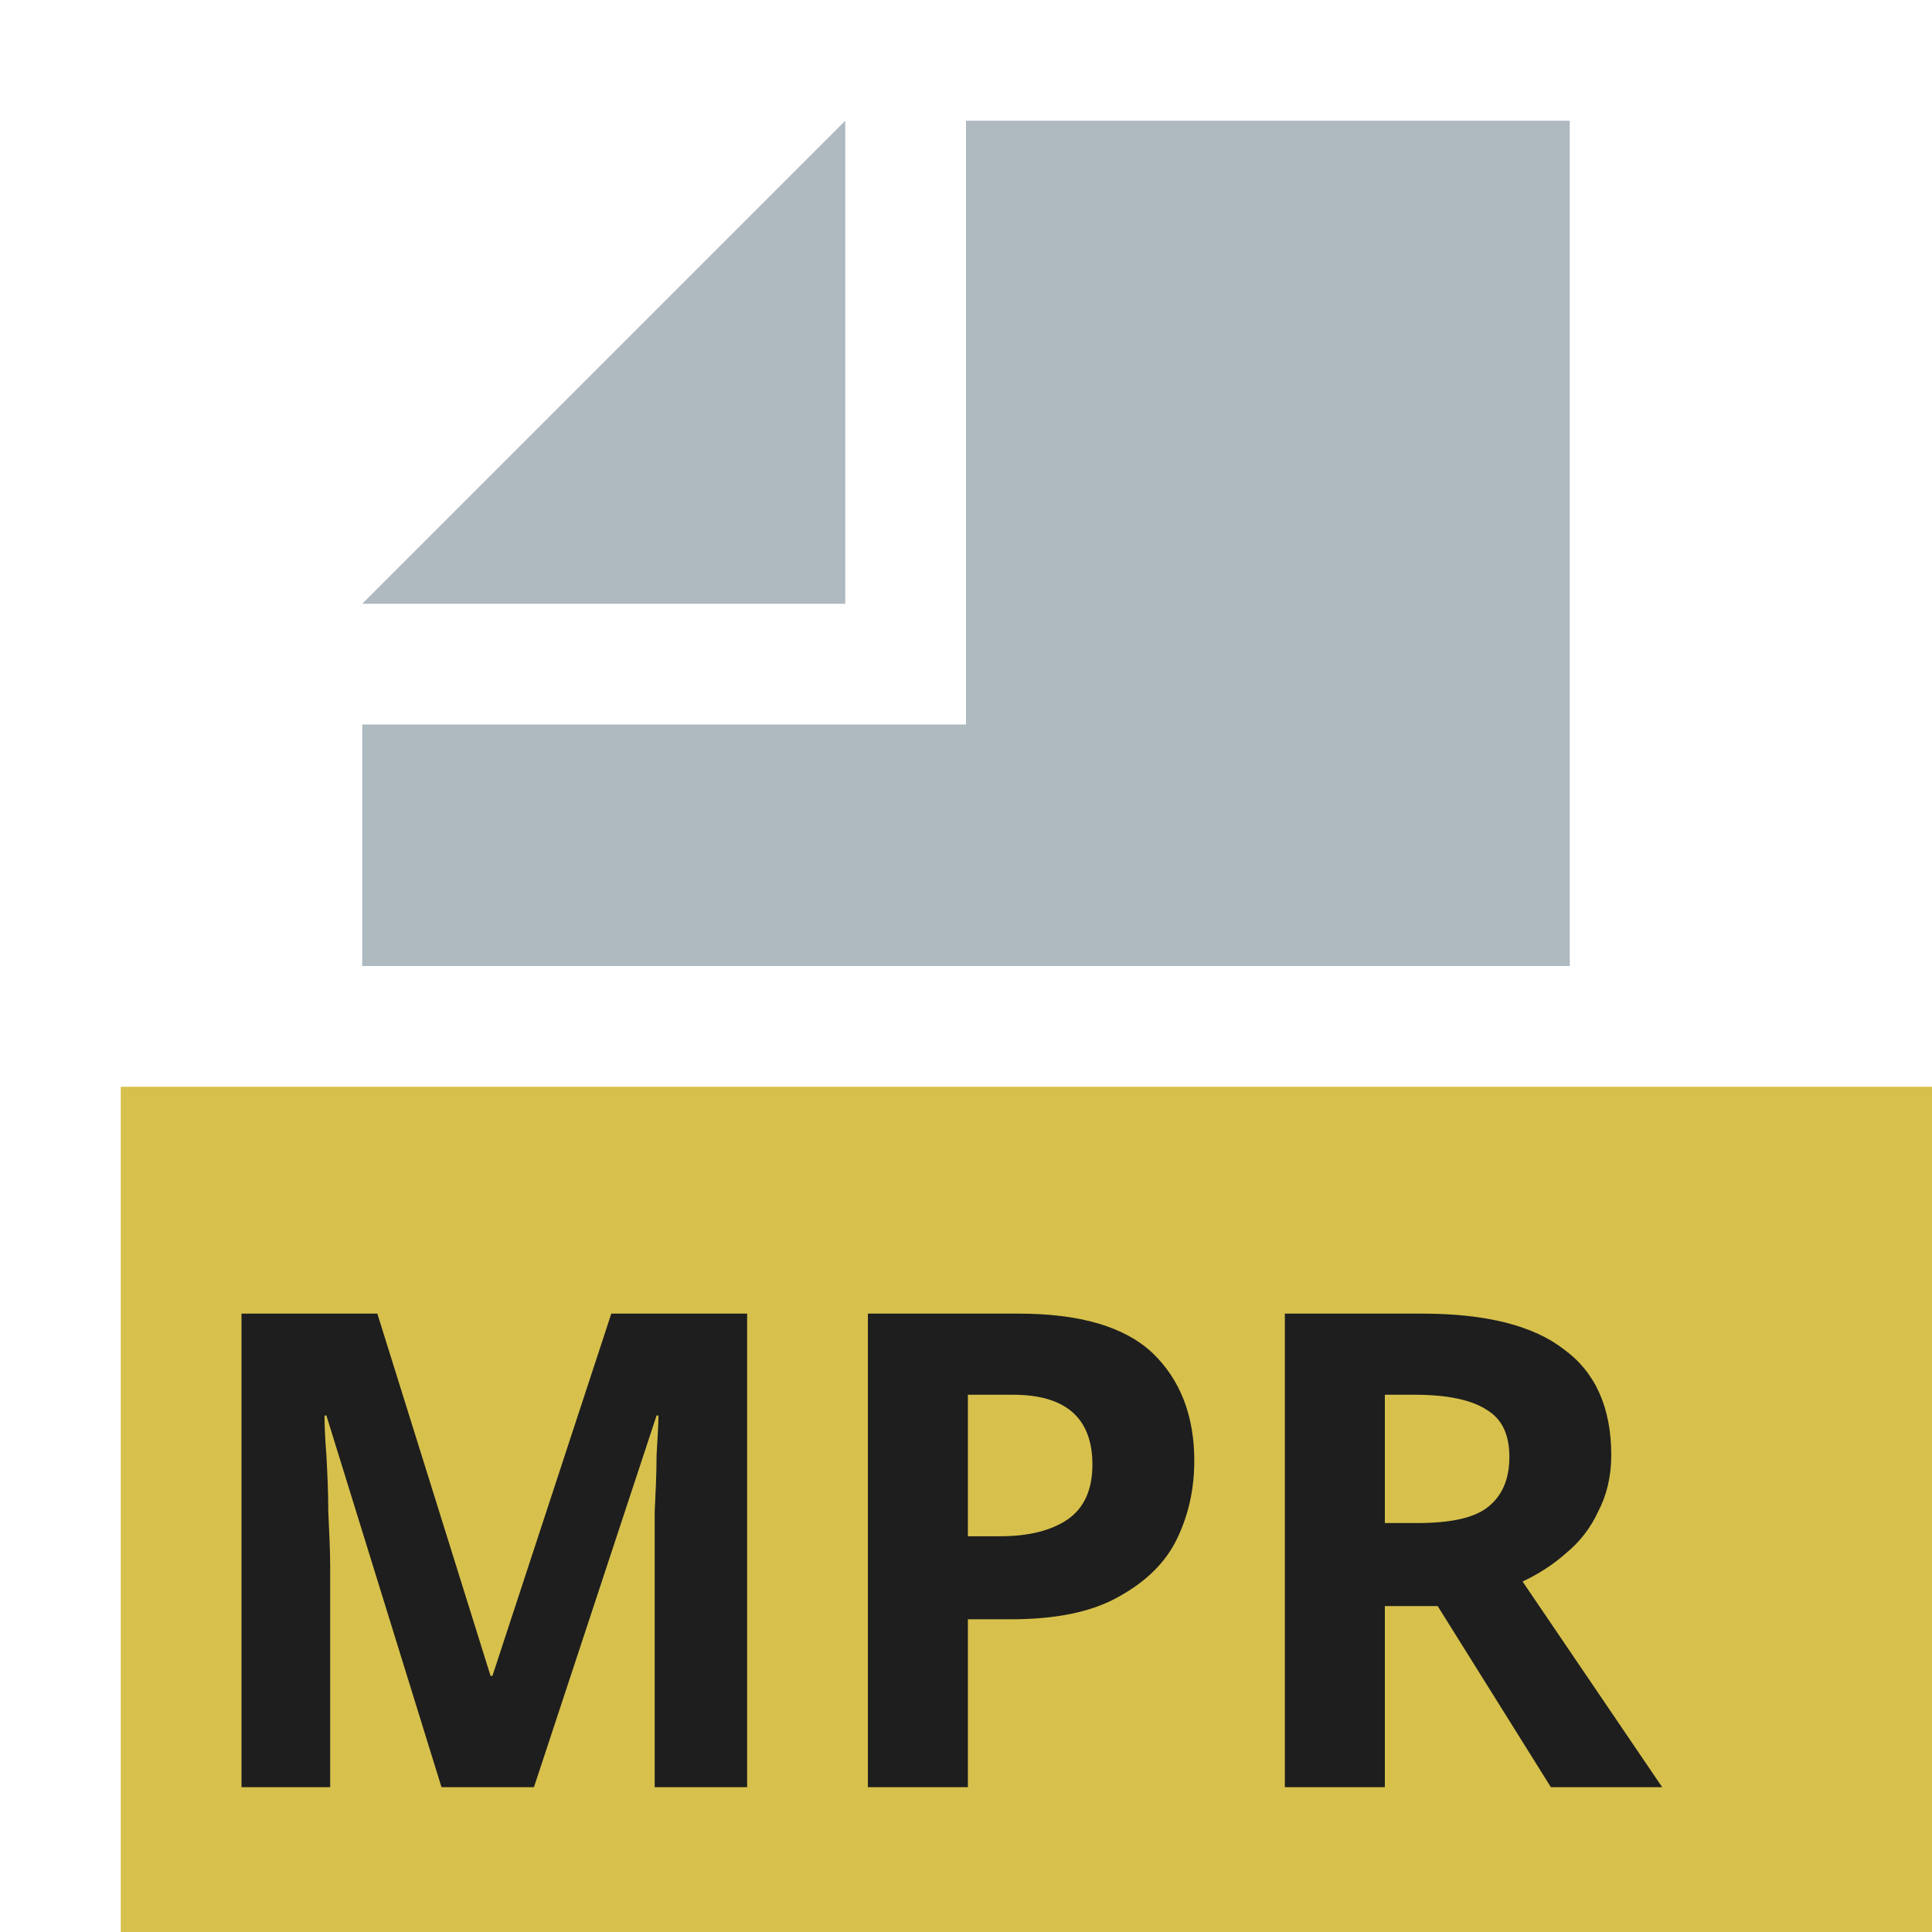
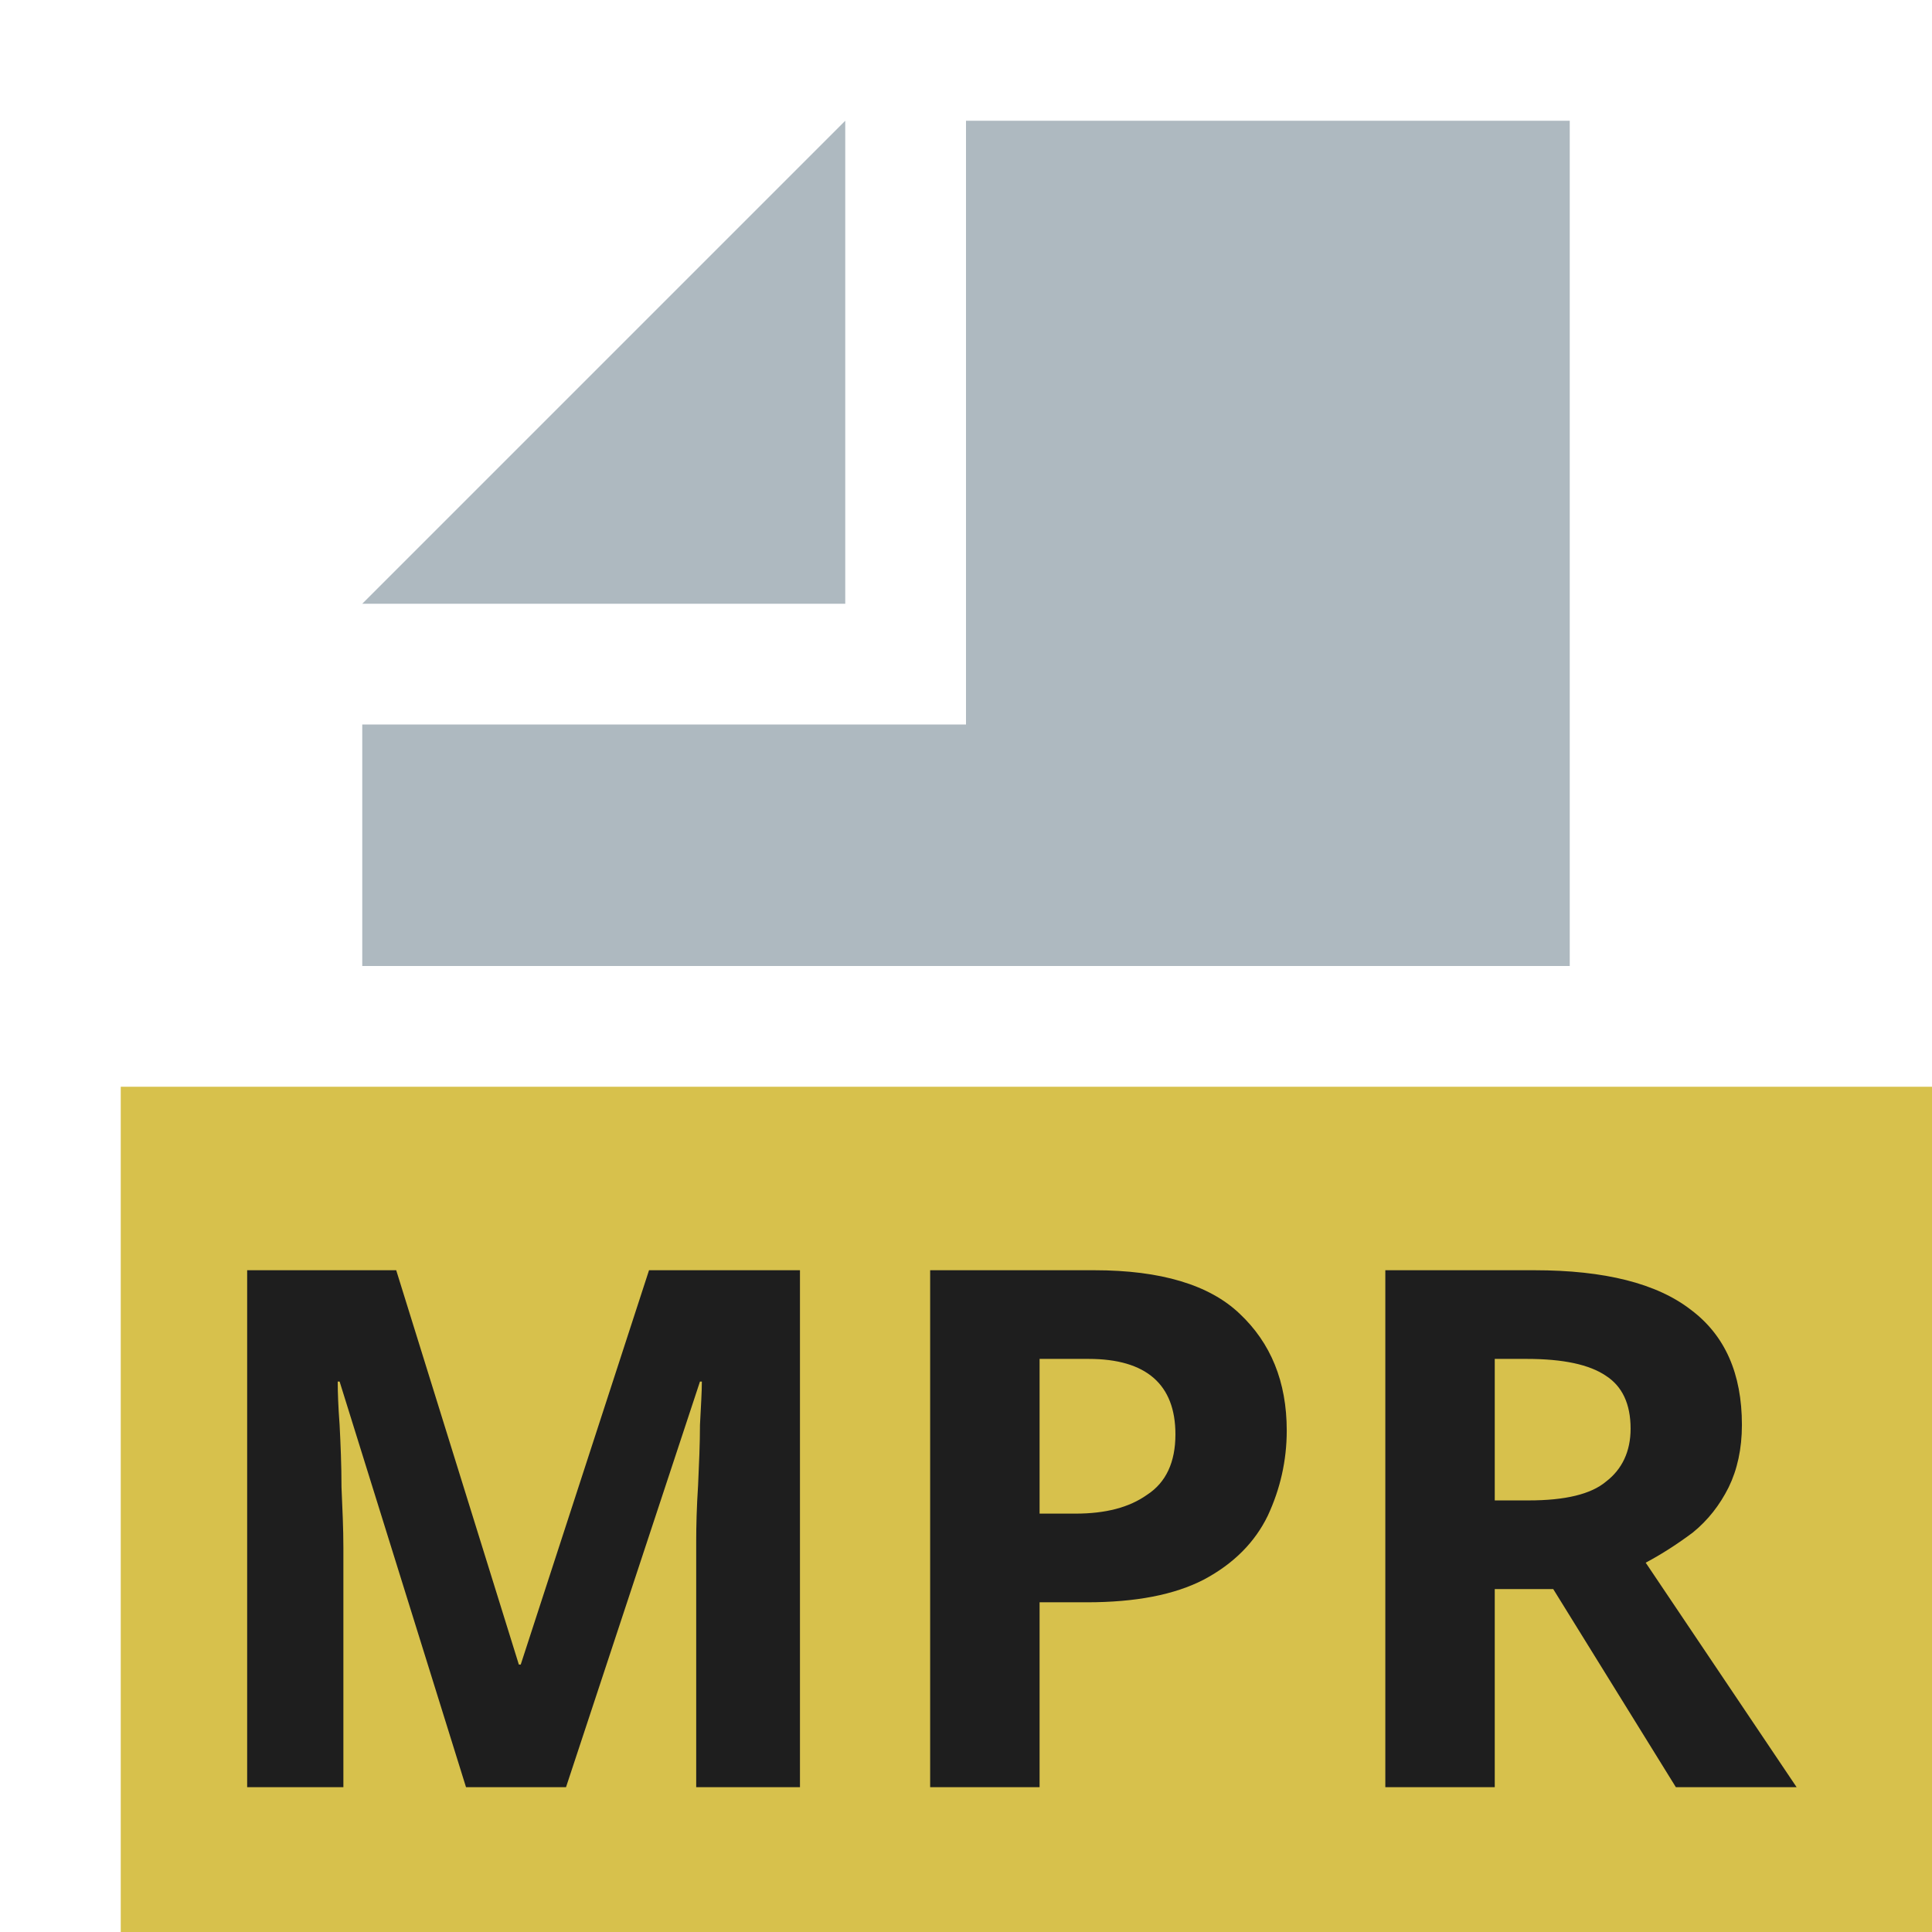
<svg xmlns="http://www.w3.org/2000/svg" height="16" viewBox="0 0 16 16" width="16">
  <style>
		.mtt { font-family: "sans serif"; }
	</style>
  <g fill="none" fill-rule="evenodd">
    <polygon fill-opacity=".8" fill="#9aa7b0" points="7,1 3,5 7,5" />
    <polygon fill-opacity=".8" fill="#9aa7b0" points="8,1 8,6 3,6 3,8 13,8 13,1" />
    <polygon fill-opacity=".7" fill="#c6a700" points="1,16 16,16 16,9 1,9" />
  </g>
-   <text class="mtt" fill="rgb(30, 30, 30)" font-size="5.5" font-weight="bold" textLength="14" x="1.5" y="14.8">
+   <text class="mtt" fill="rgb(30, 30, 30)" font-size="6" font-weight="bold" textLength="14" x="1.5" y="14.8">
		MPR
	</text>
</svg>
